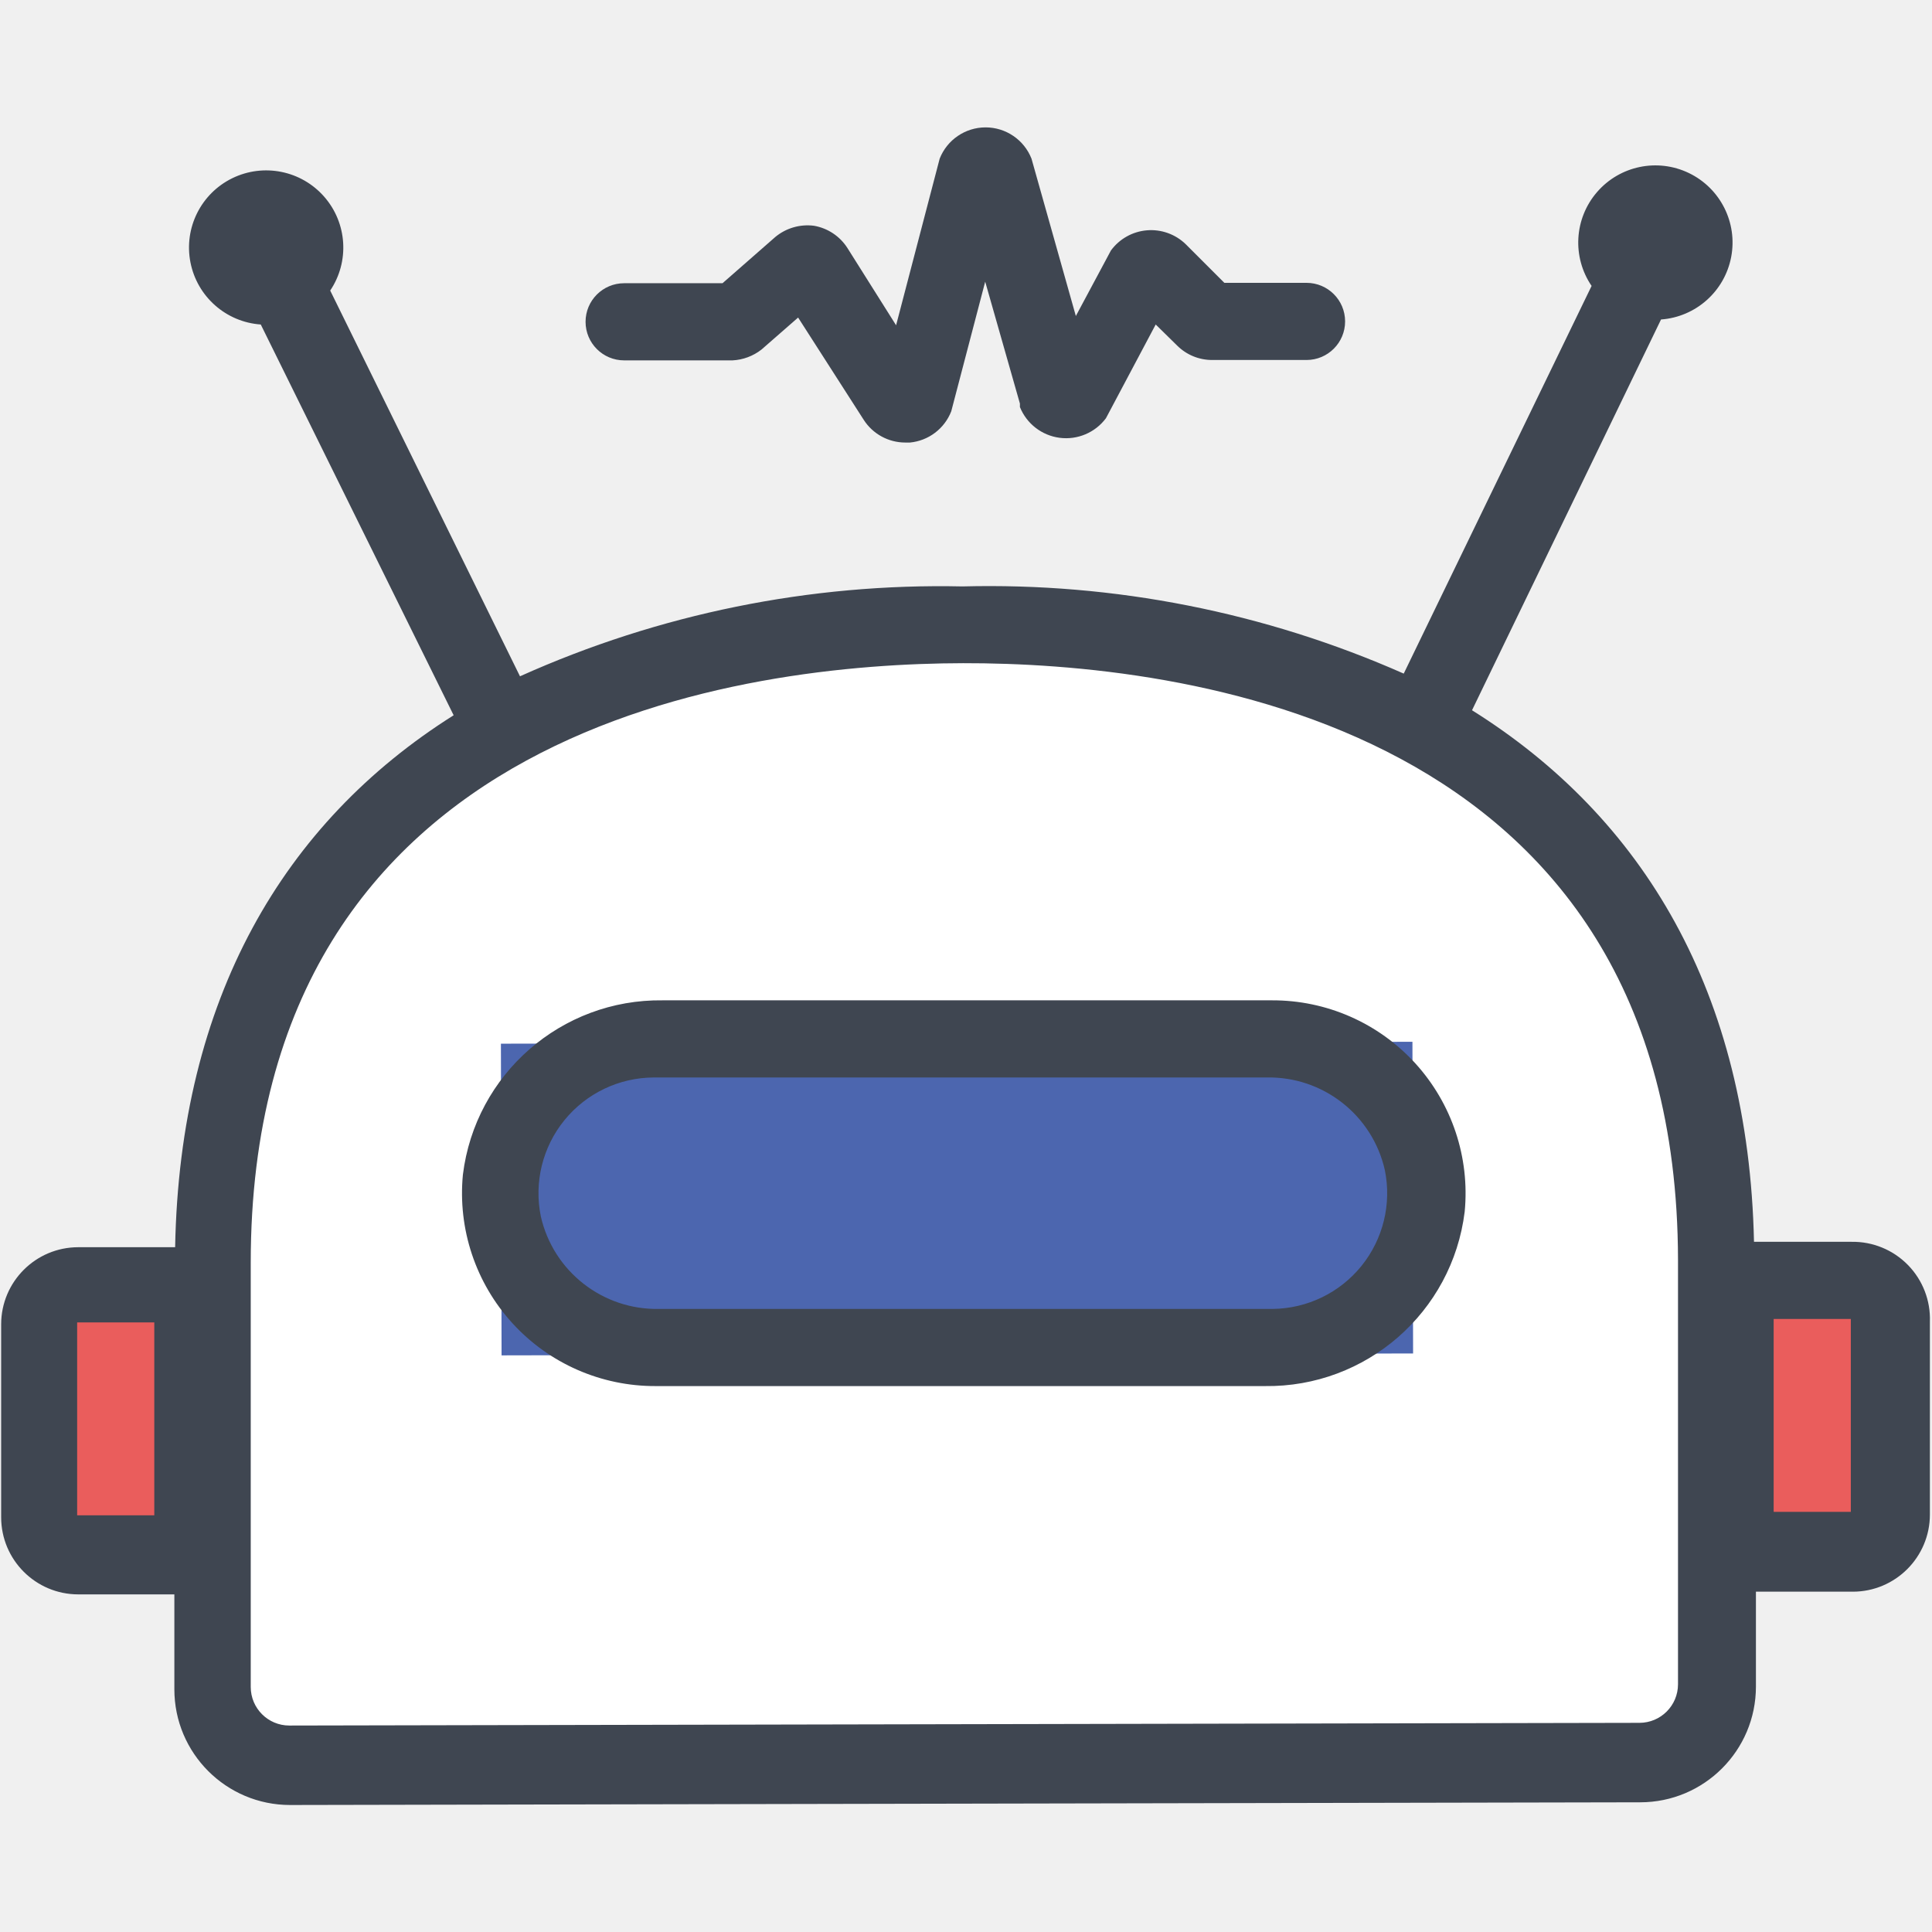
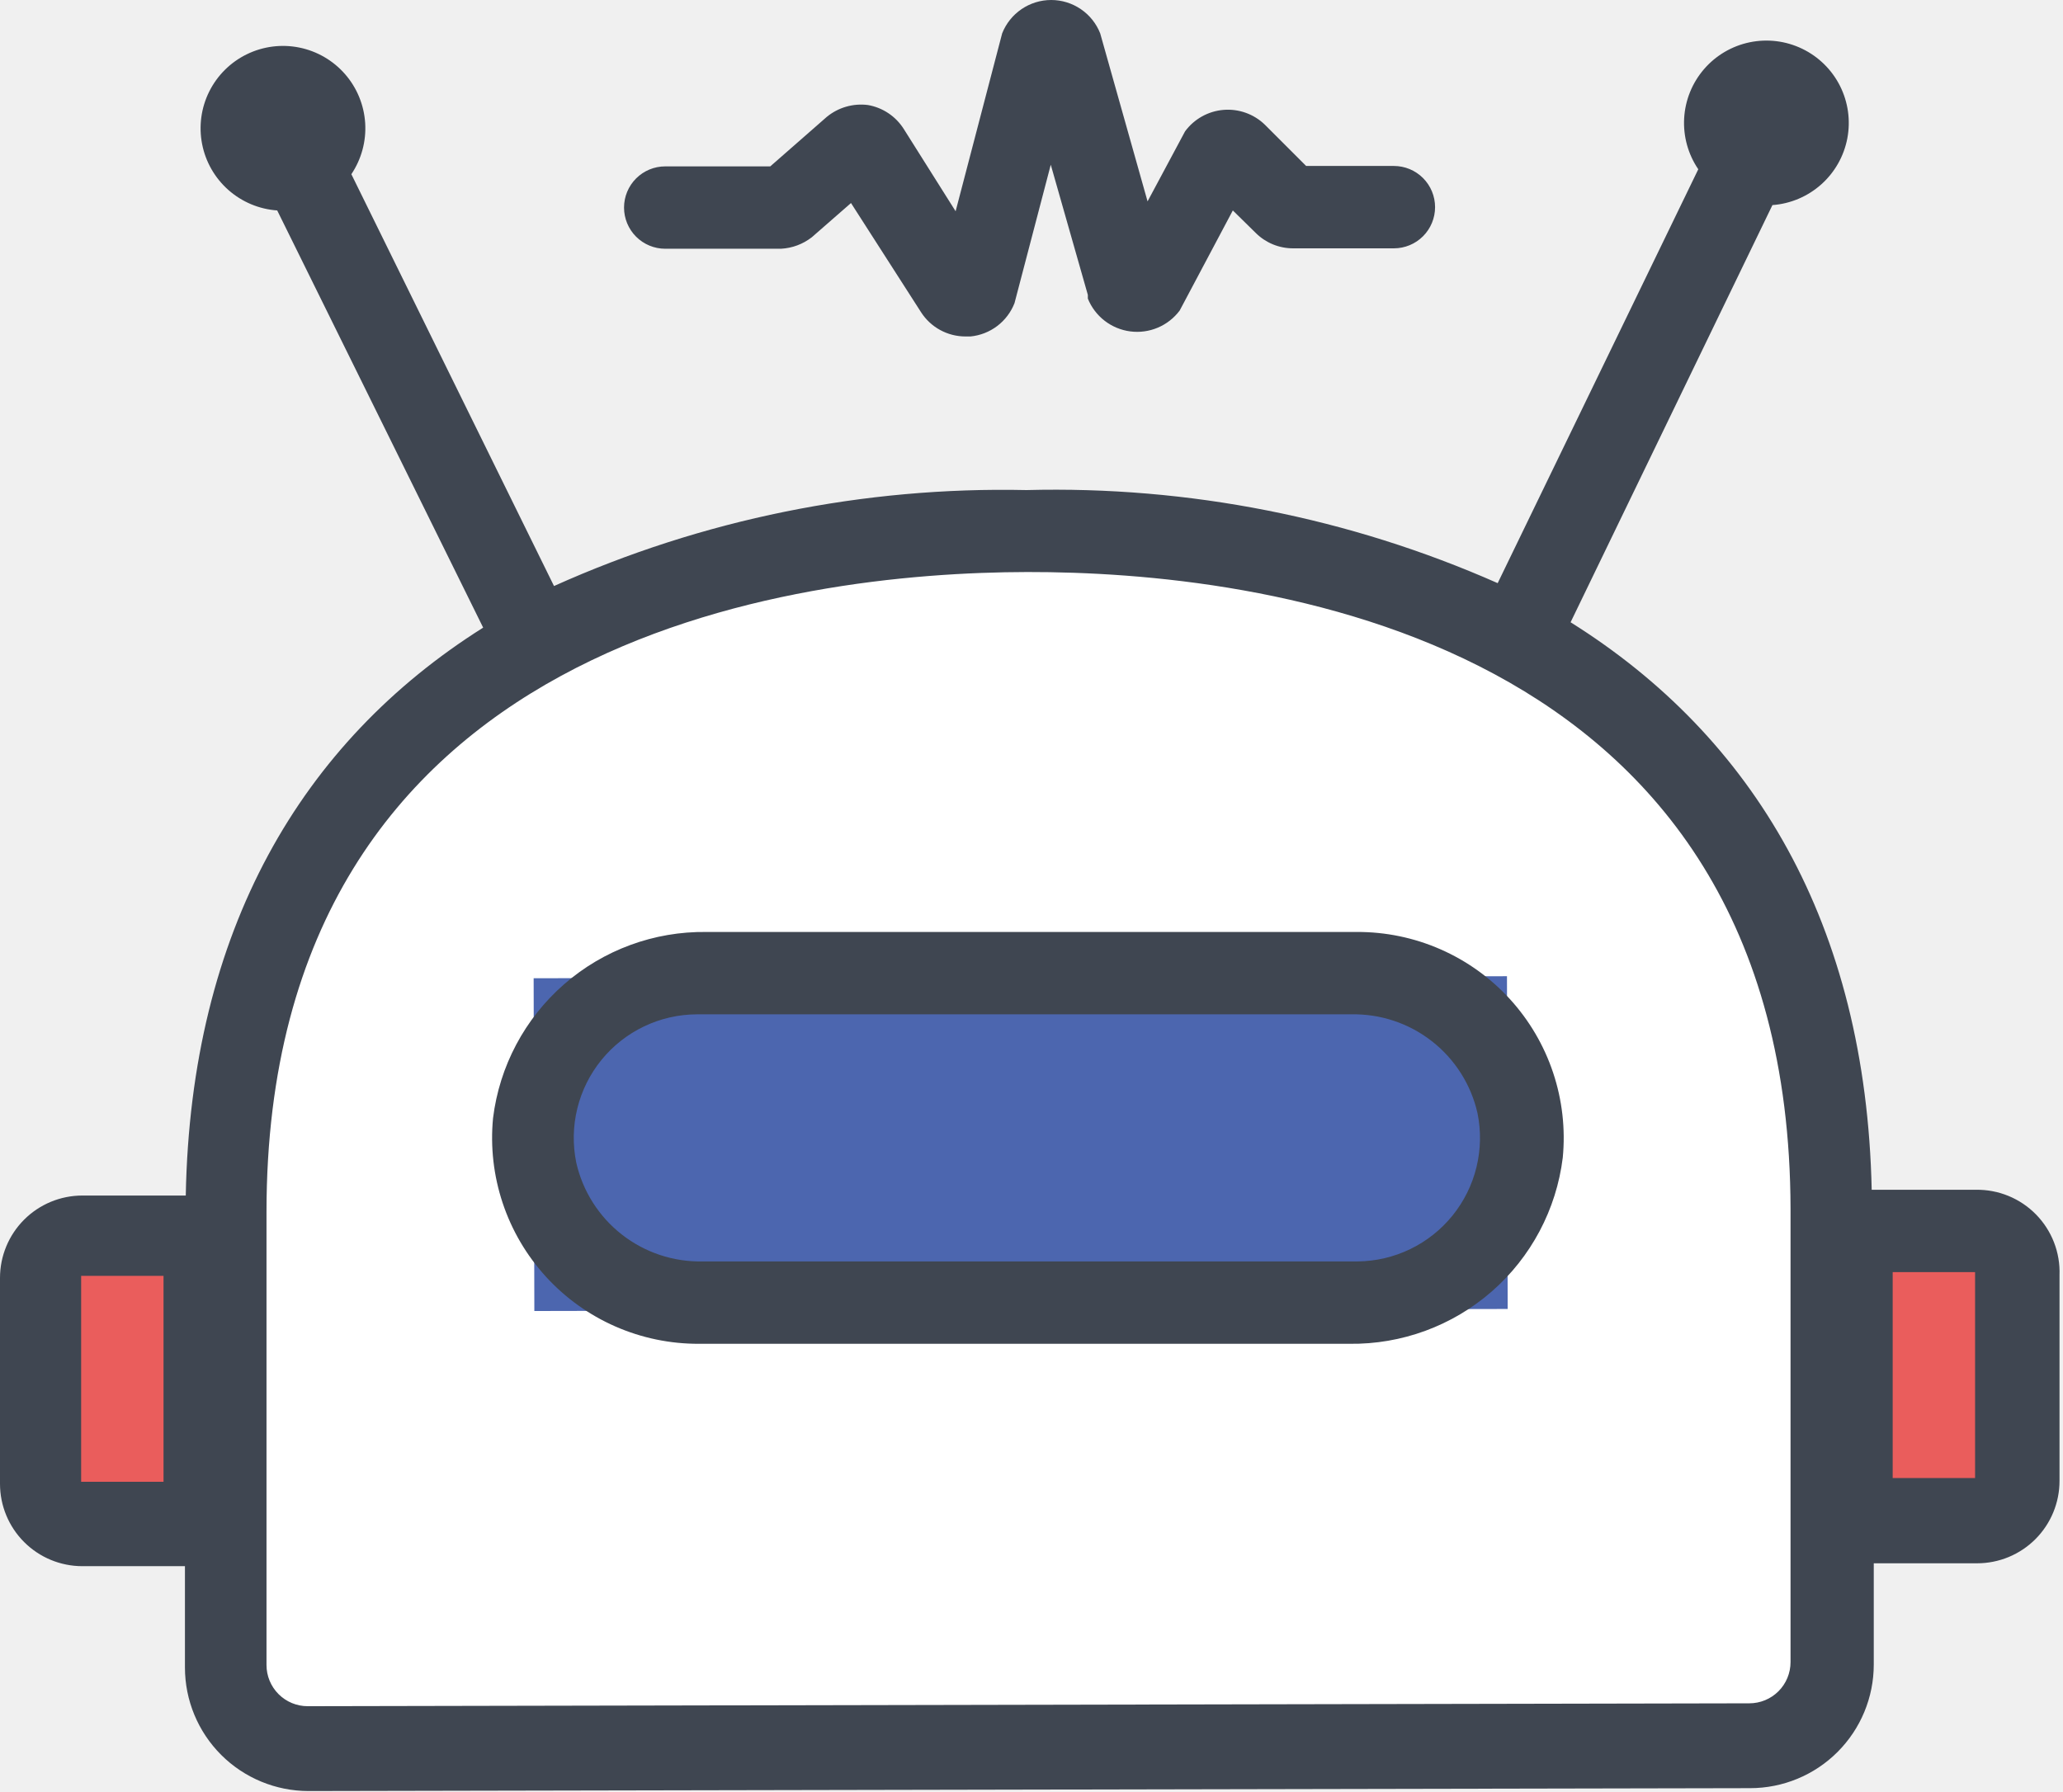
- <svg xmlns="http://www.w3.org/2000/svg" viewBox="0 -77.5 1179 1179" class="icon" version="1.1" fill="#000000">
-   <g id="SVGRepo_bgCarrier" stroke-width="0" />
-   <g id="SVGRepo_tracerCarrier" stroke-linecap="round" stroke-linejoin="round" />
-   <g id="SVGRepo_iconCarrier">
-     <path d="M597.216 994.575h403.715s43.549-8.945 43.549-114.641 94.161-577.677-459.976-577.677-457.151 541.425-457.151 541.425-25.423 160.78 54.849 157.013 415.014-6.12 415.014-6.12z" fill="#FFFFFF" />
-     <path d="M1071.787 712.798h72.504v136.298h-72.504zM36.017 712.798h72.504v136.298H36.017z" fill="#EA5D5C" />
-     <path d="M305.684 559.409l556.254-1.165 0.398 190.205-556.254 1.165-0.398-190.205Z" fill="#4C66AF" />
-     <path d="M1129.931 680.313h-59.557c-3.296-152.07-67.56-258.943-172.079-324.384l115.347-238.463a47.08 47.08 0 1 0-42.372-20.48l-114.641 236.579a625.935 625.935 0 0 0-269.3-53.201 625.229 625.229 0 0 0-270.006 54.849l-115.818-235.402a47.08 47.08 0 1 0-42.372 20.715l117.701 238.463c-103.812 65.442-167.136 173.021-169.96 324.62H47.787a47.08 47.08 0 0 0-47.08 47.08v117.701a47.08 47.08 0 0 0 47.08 47.08h58.615v57.909a70.621 70.621 0 0 0 70.621 70.621l823.908-1.648a70.621 70.621 0 0 0 70.621-70.621v-57.909h59.086a47.08 47.08 0 0 0 47.08-47.08v-117.701A47.08 47.08 0 0 0 1129.931 680.313zM94.161 847.213H47.08v-117.701h47.08v117.701z m929.839 103.106a23.54 23.54 0 0 1-23.54 23.54l-823.908 1.648a23.54 23.54 0 0 1-23.54-23.54v-258.943c0-329.563 303.669-365.58 434.788-365.815s435.494 34.604 436.2 363.932z m105.46-105.225h-47.08v-117.701h47.08v117.701z" fill="#3F4651" />
-     <path d="M464.684 135.827l22.363-19.538 40.018 62.382a30.131 30.131 0 0 0 25.423 13.889h2.825a30.131 30.131 0 0 0 25.188-19.068l20.715-79.095 21.186 74.387v2.119a30.367 30.367 0 0 0 52.495 6.827l30.367-57.203 13.183 12.947a30.131 30.131 0 0 0 21.186 8.71h57.674a23.54 23.54 0 0 0 23.54-23.54 23.54 23.54 0 0 0-23.54-23.54h-50.141l-23.54-23.54a30.367 30.367 0 0 0-45.668 3.766l-21.422 40.018L629.466 19.303a30.131 30.131 0 0 0-28.013-19.068 30.131 30.131 0 0 0-28.013 19.068l-26.6 101.694-29.661-47.08a30.367 30.367 0 0 0-20.48-13.653 30.838 30.838 0 0 0-23.54 6.827l-32.25 28.248h-60.028a23.54 23.54 0 0 0-23.54 23.54 23.54 23.54 0 0 0 23.54 23.54h66.148a31.309 31.309 0 0 0 17.655-6.591zM776.121 532.951H404.421A121.232 121.232 0 0 0 282.483 639.353a117.701 117.701 0 0 0 117.701 129h371.7a121.232 121.232 0 0 0 121.938-106.402 117.701 117.701 0 0 0-117.701-129z m0 188.322H402.303a72.504 72.504 0 0 1-72.269-56.497 70.621 70.621 0 0 1 68.973-84.745h373.819a72.504 72.504 0 0 1 72.269 56.497 70.621 70.621 0 0 1-68.502 84.745z" fill="#3F4651" />
+ <svg xmlns="http://www.w3.org/2000/svg" width="1179" height="1024" viewBox="0 0 1179 1024" fill="none">
+   <g clip-path="url(#clip0_197_613)">
+     <path d="M596.509 994.338H1000.22C1000.22 994.338 1043.77 985.392 1043.77 879.697C1043.77 774.001 1137.93 302.02 583.797 302.02C29.66 302.02 126.646 843.445 126.646 843.445C126.646 843.445 101.223 1004.22 181.495 1000.46C261.767 996.692 596.509 994.338 596.509 994.338Z" fill="white" />
+     <path d="M1071.08 712.562H1143.58V848.86H1071.08V712.562ZM35.31 712.562H107.814V848.86H35.31V712.562Z" fill="#EA5D5C" />
+     <path d="M304.978 559.173L861.232 558.008L861.63 748.212L305.376 749.377L304.978 559.173Z" fill="#4C66AF" />
+     <path d="M1129.22 680.077H1069.67C1066.37 528.007 1002.11 421.135 897.589 355.693L1012.94 117.23C1023.27 116.473 1033.07 112.325 1040.81 105.431C1048.55 98.537 1053.8 89.281 1055.74 79.1C1057.68 68.918 1056.21 58.381 1051.56 49.121C1046.9 39.861 1039.32 32.398 1029.98 27.887C1020.65 23.377 1010.09 22.072 999.942 24.175C989.793 26.278 980.621 31.672 973.85 39.519C967.079 47.366 963.086 57.229 962.492 67.577C961.898 77.925 964.735 88.18 970.564 96.75L855.923 333.33C771.198 295.888 679.22 277.718 586.623 280.129C493.662 278.107 401.42 296.845 316.616 334.977L200.798 99.575C206.574 90.975 209.353 80.71 208.702 70.371C208.052 60.031 204.01 50.195 197.202 42.386C190.394 34.577 181.2 29.232 171.046 27.179C160.892 25.125 150.344 26.479 141.037 31.029C131.73 35.579 124.183 43.072 119.567 52.346C114.95 61.621 113.522 72.159 115.503 82.328C117.484 92.496 122.764 101.728 130.524 108.591C138.284 115.455 148.091 119.567 158.426 120.291L276.127 358.753C172.314 424.195 108.991 531.774 106.166 683.373H47.081C34.594 683.373 22.619 688.333 13.79 697.162C4.96 705.992 0 717.967 0 730.453V848.155C0 860.641 4.96 872.616 13.79 881.445C22.619 890.275 34.594 895.235 47.081 895.235H105.696V953.144C105.696 971.874 113.136 989.836 126.38 1003.08C139.624 1016.32 157.587 1023.76 176.316 1023.76L1000.22 1022.12C1018.95 1022.12 1036.92 1014.68 1050.16 1001.43C1063.4 988.189 1070.85 970.226 1070.85 951.496V893.587H1129.93C1142.42 893.587 1154.39 888.627 1163.22 879.798C1172.05 870.968 1177.01 858.993 1177.01 846.507V728.806C1177.24 722.426 1176.16 716.067 1173.85 710.116C1171.54 704.165 1168.04 698.745 1163.57 694.187C1159.1 689.63 1153.75 686.028 1147.85 683.603C1141.94 681.177 1135.61 679.978 1129.22 680.077ZM93.455 846.978H46.374V729.276H93.455V846.978ZM1023.29 950.084C1023.29 956.327 1020.81 962.315 1016.4 966.729C1011.98 971.144 1006 973.624 999.754 973.624L175.846 975.272C169.602 975.272 163.615 972.792 159.2 968.377C154.785 963.962 152.305 957.975 152.305 951.732V692.789C152.305 363.226 455.974 327.209 587.093 326.974C718.212 326.738 1022.59 361.578 1023.29 690.906V950.084ZM1128.75 844.859H1081.67V727.158H1128.75V844.859Z" fill="#3F4651" />
+     <path d="M463.978 135.592L486.341 116.053L526.359 178.435C529.089 182.7 532.849 186.208 537.292 188.635C541.736 191.063 546.719 192.331 551.783 192.324H554.607C560.159 191.788 565.454 189.722 569.901 186.356C574.348 182.989 577.773 178.454 579.796 173.256L600.511 94.161L621.697 168.548V170.667C623.711 175.665 627.018 180.037 631.28 183.335C635.542 186.633 640.604 188.737 645.948 189.432C651.292 190.127 656.724 189.388 661.687 187.29C666.651 185.191 670.967 181.81 674.192 177.493L704.559 120.291L717.741 133.238C723.381 138.817 730.994 141.947 738.927 141.948H796.601C802.844 141.948 808.832 139.467 813.246 135.053C817.661 130.638 820.141 124.651 820.141 118.407C820.141 112.164 817.661 106.177 813.246 101.762C808.832 97.347 802.844 94.867 796.601 94.867H746.46L722.92 71.327C719.81 68.295 716.086 65.966 711.999 64.497C707.911 63.027 703.557 62.452 699.228 62.809C694.9 63.166 690.698 64.447 686.907 66.566C683.116 68.685 679.824 71.593 677.252 75.093L655.83 115.112L628.759 19.068C626.54 13.447 622.683 8.623 617.687 5.223C612.692 1.822 606.789 0.003 600.746 0C594.703 0.003 588.801 1.822 583.805 5.223C578.81 8.623 574.952 13.447 572.733 19.068L546.133 120.761L516.472 73.681C514.201 70.102 511.205 67.038 507.678 64.686C504.15 62.335 500.17 60.748 495.992 60.028C491.81 59.496 487.564 59.828 483.515 61.002C479.466 62.176 475.701 64.168 472.452 66.854L440.202 95.103H380.174C373.931 95.103 367.944 97.583 363.529 101.997C359.114 106.412 356.634 112.399 356.634 118.643C356.634 124.886 359.114 130.874 363.529 135.288C367.944 139.703 373.931 142.183 380.174 142.183H446.322C452.745 141.851 458.909 139.55 463.978 135.592ZM775.415 532.715H403.715C373.853 532.317 344.894 542.956 322.392 562.591C299.89 582.226 285.427 609.477 281.776 639.117C280.196 655.497 282.068 672.025 287.272 687.636C292.475 703.247 300.894 717.594 311.986 729.75C323.077 741.906 336.594 751.601 351.664 758.21C366.734 764.818 383.022 768.194 399.477 768.118H771.178C801.04 768.516 829.998 757.877 852.5 738.242C875.002 718.607 889.465 691.357 893.116 661.716C894.696 645.336 892.824 628.808 887.62 613.197C882.417 597.586 873.998 583.239 862.907 571.083C851.815 558.927 838.299 549.232 823.228 542.623C808.158 536.015 791.87 532.639 775.415 532.715ZM775.415 721.037H401.596C384.883 721.395 368.561 715.966 355.391 705.671C342.222 695.375 333.014 680.845 329.327 664.541C327.237 654.298 327.446 643.72 329.94 633.568C332.434 623.416 337.15 613.945 343.749 605.838C350.347 597.73 358.664 591.188 368.097 586.685C377.531 582.182 387.847 579.829 398.3 579.796H772.119C788.832 579.438 805.154 584.867 818.324 595.162C831.493 605.458 840.701 619.988 844.388 636.292C846.471 646.496 846.272 657.034 843.805 667.152C841.337 677.269 836.663 686.716 830.116 694.815C823.569 702.914 815.312 709.465 805.937 713.998C796.561 718.532 786.299 720.935 775.886 721.037H775.415Z" fill="#3F4651" />
  </g>
+   <defs>
+     <clipPath id="clip0_197_613">
+       <rect width="1179" height="1023.76" fill="white" />
+     </clipPath>
+   </defs>
</svg>
